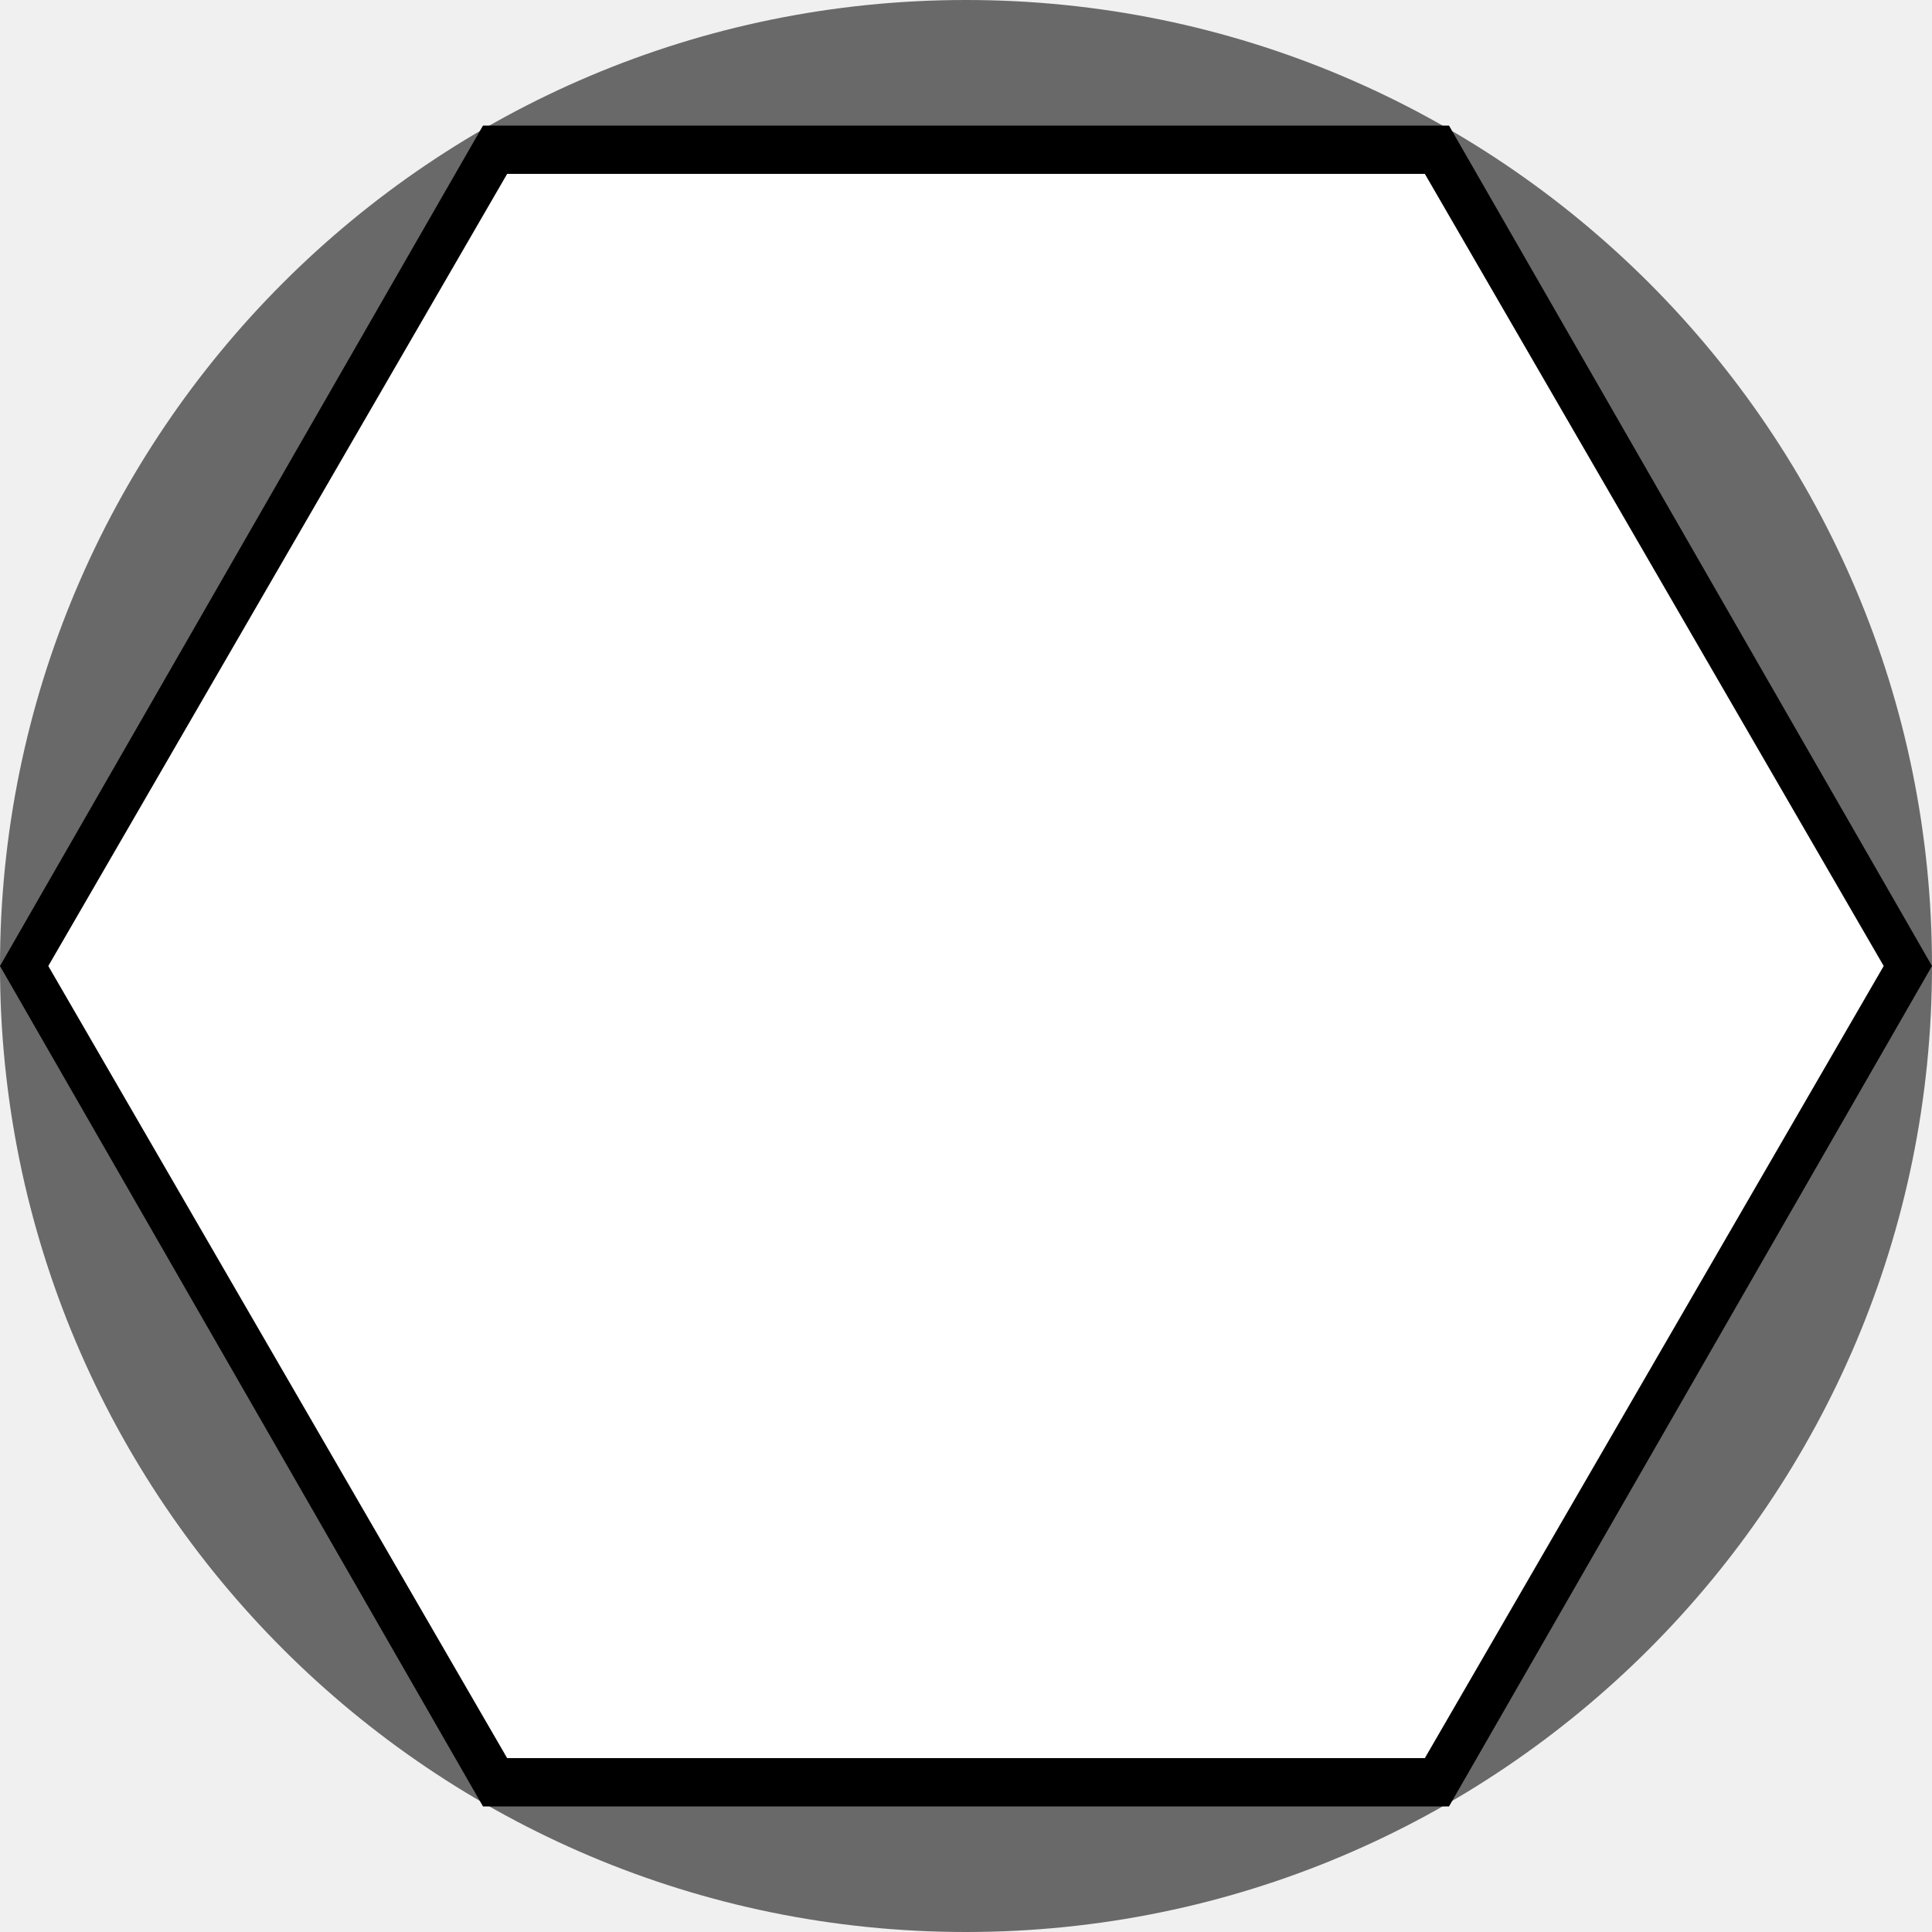
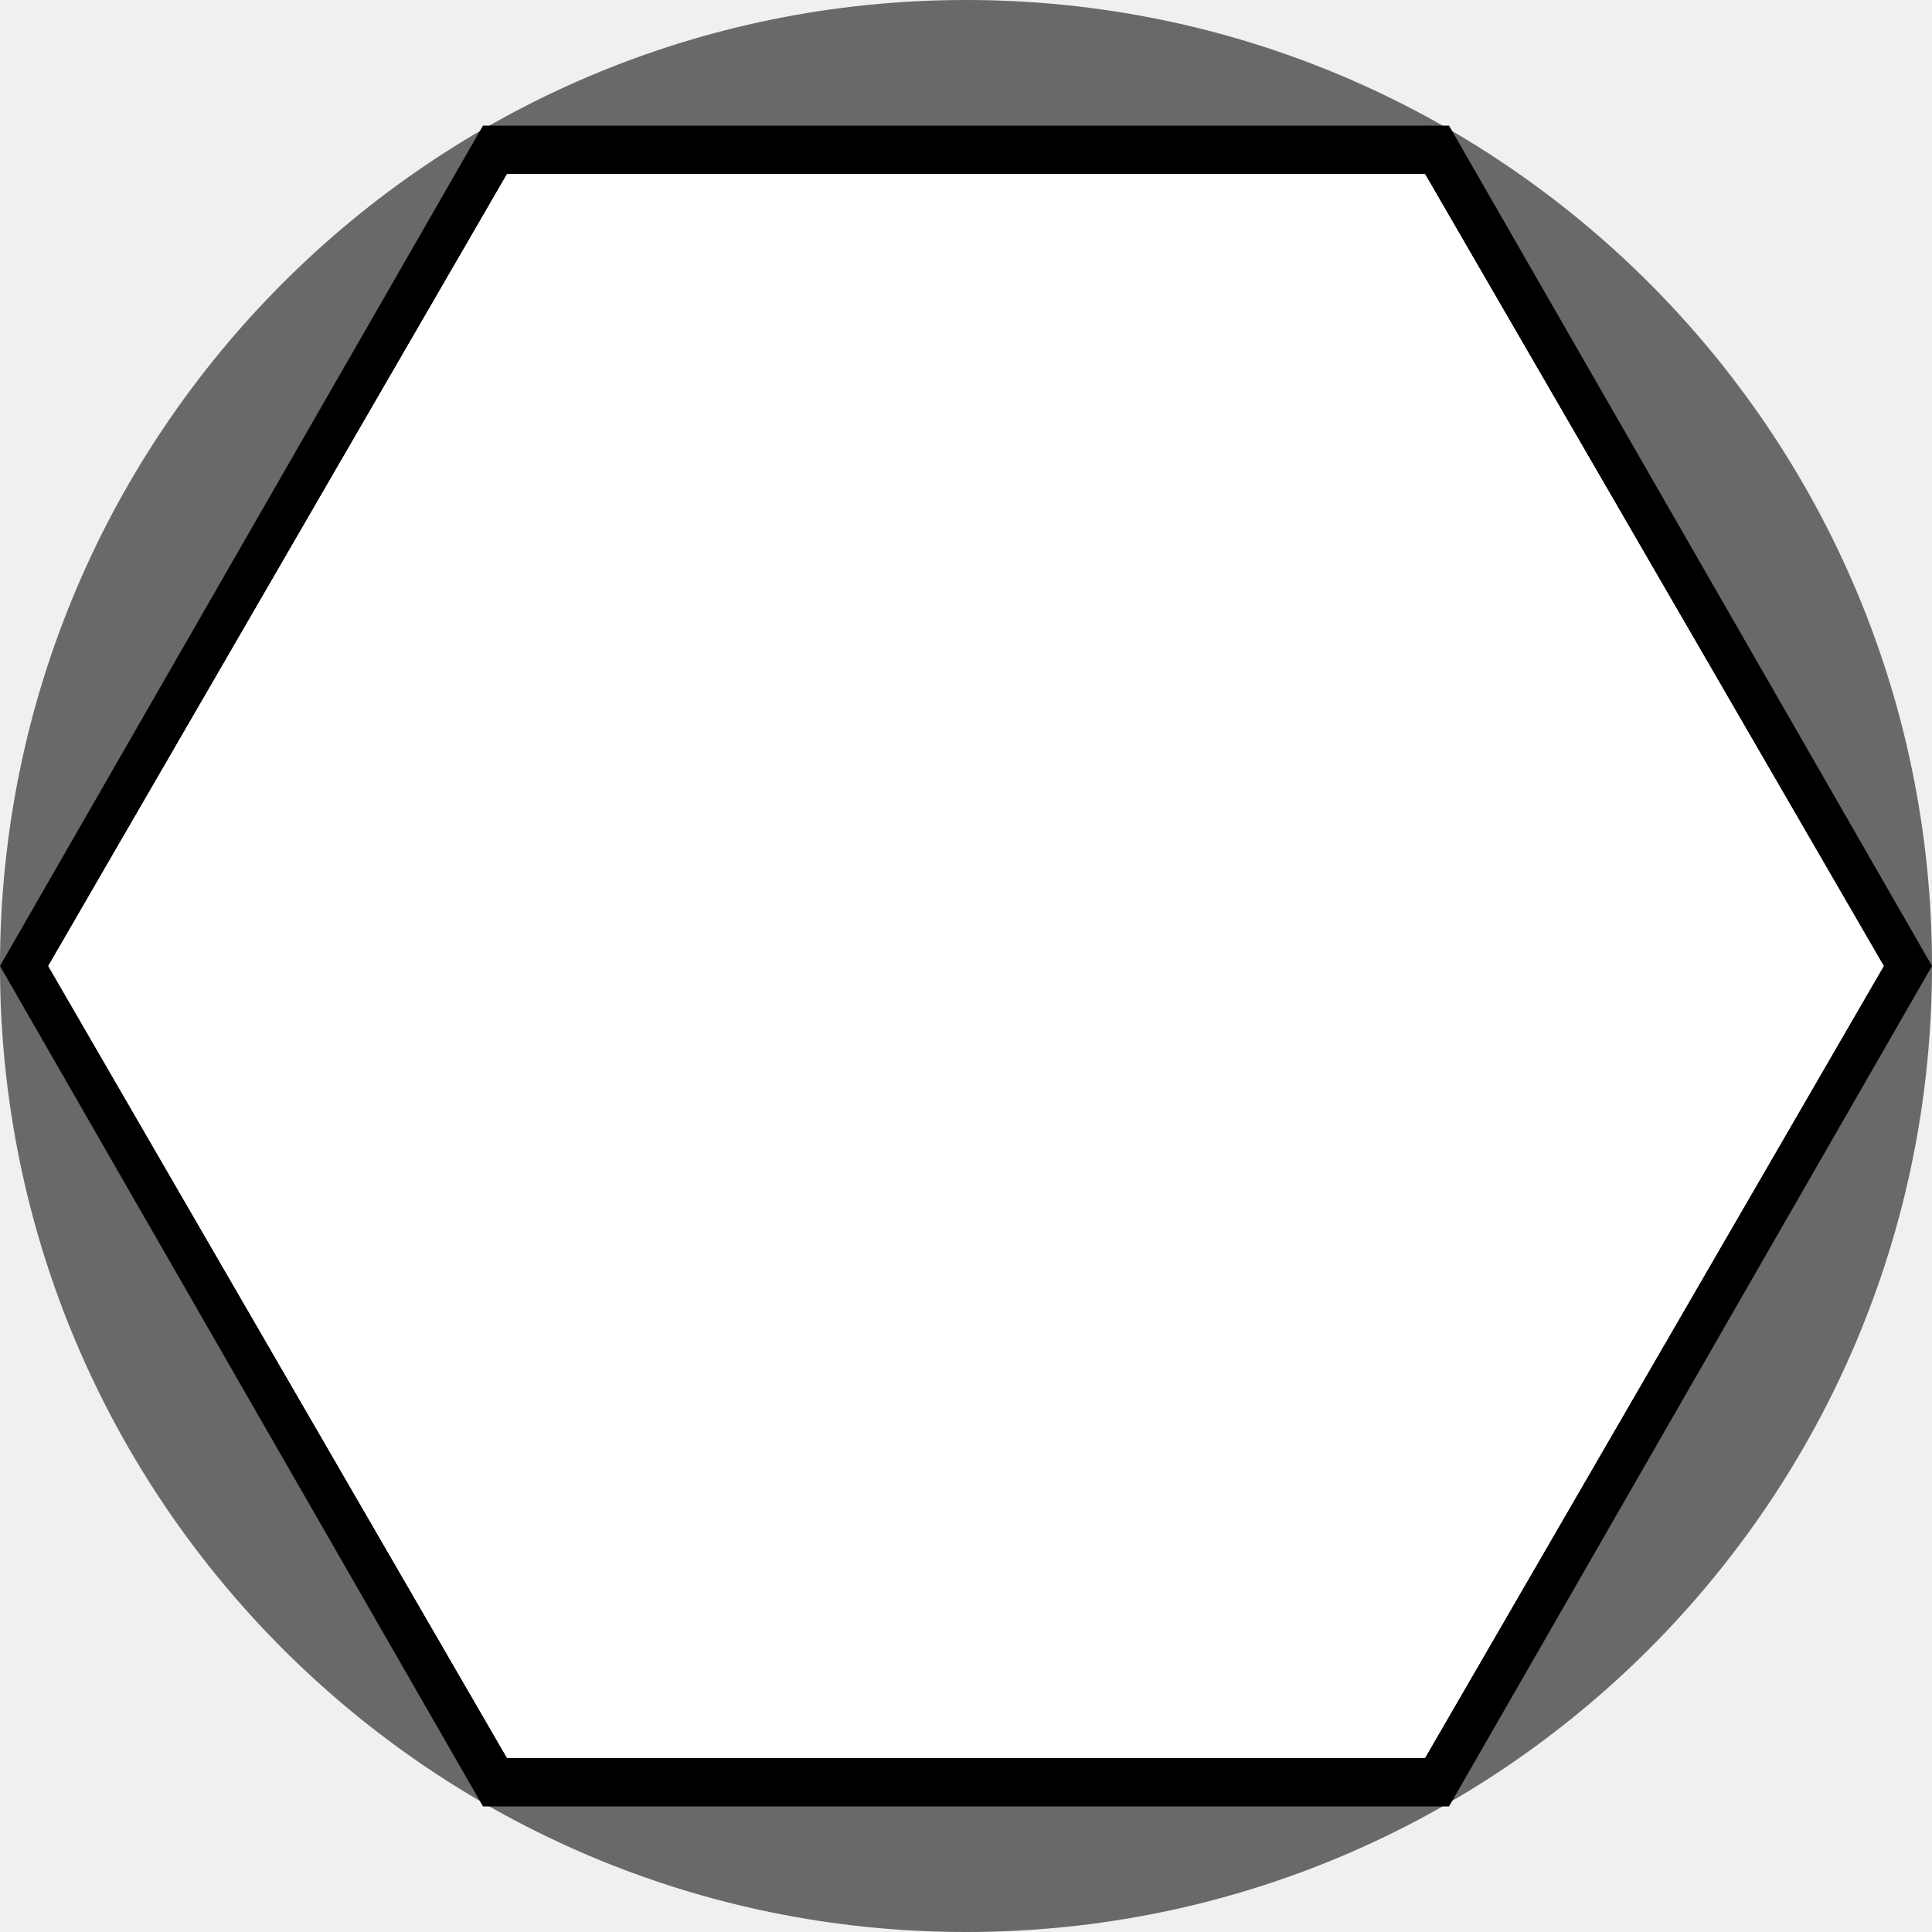
<svg xmlns="http://www.w3.org/2000/svg" version="1.1" width="200" height="200">
  <circle cx="100" cy="100" r="100" fill="dimgray" />
  <polygon points="50,187 150,187 200,100 150,13 50,13 0,100" />
  <polygon points="52.5,182 147.5,182 195,100 147.5,18 52.5,18 5,100" fill="white" />
+   <polygon points="52.5,182 147.5,182 195,100 147.5,18 52.5,18 5,100" fill="white" />
</svg>
